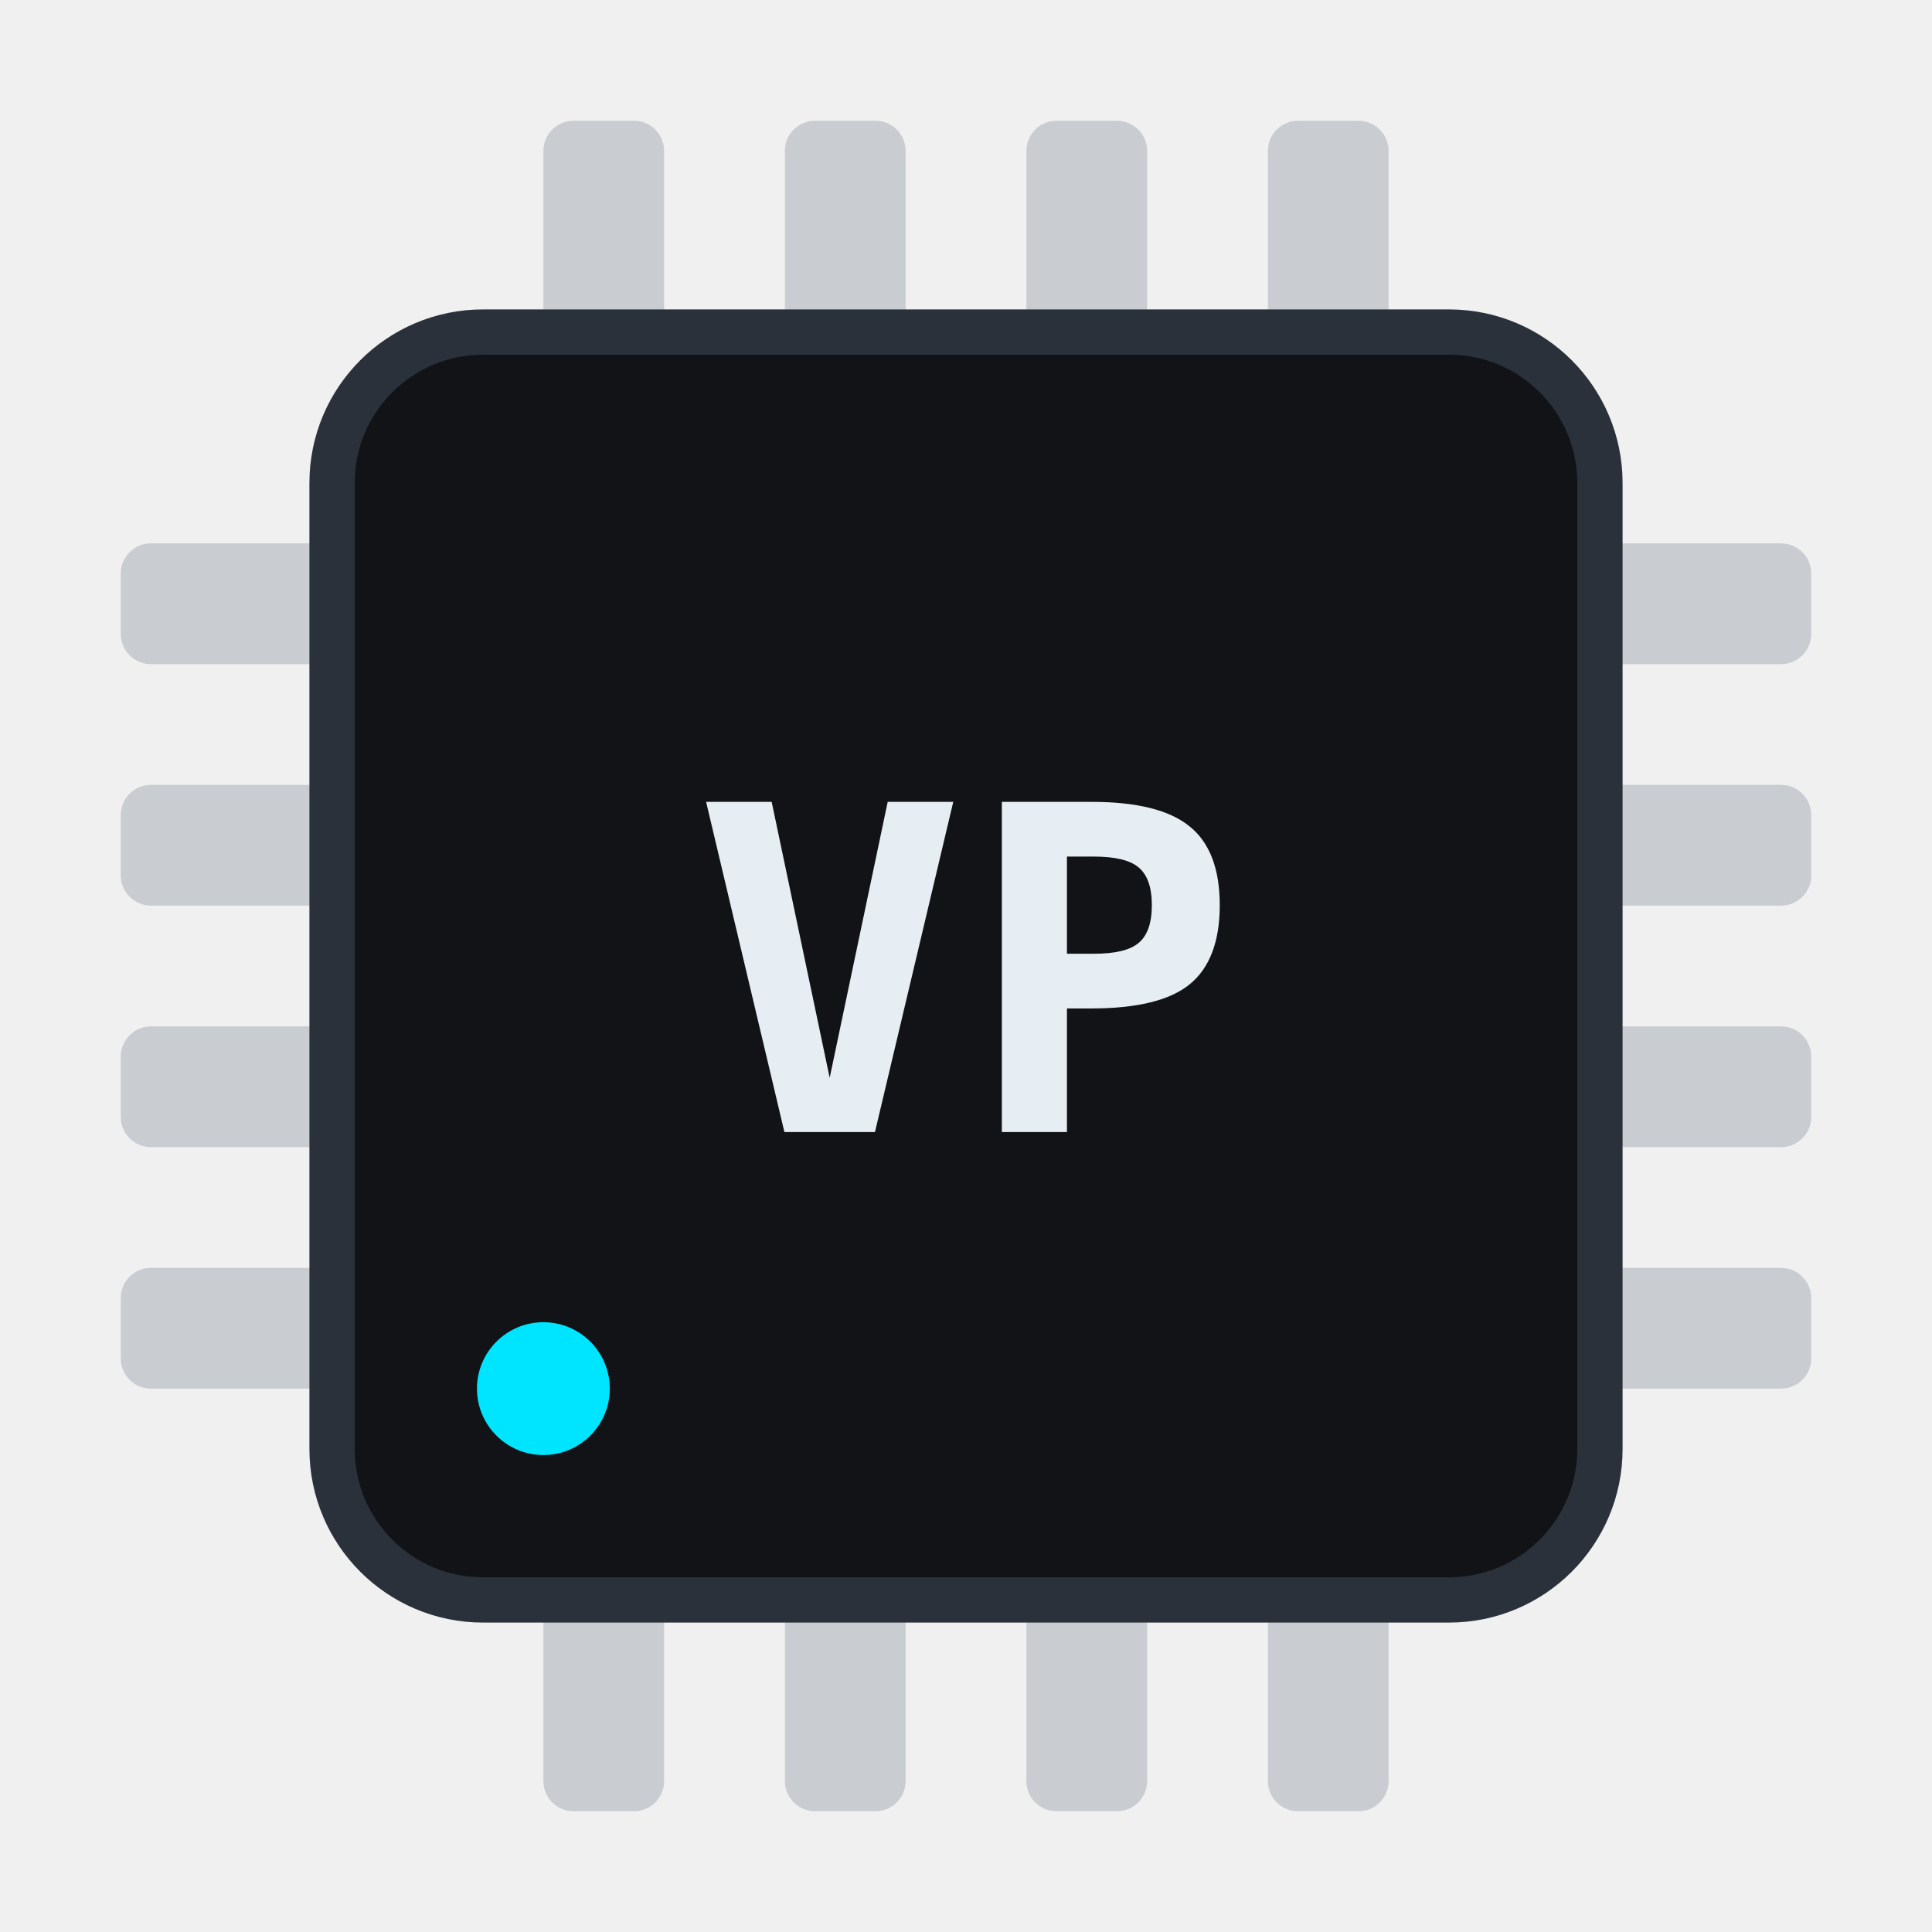
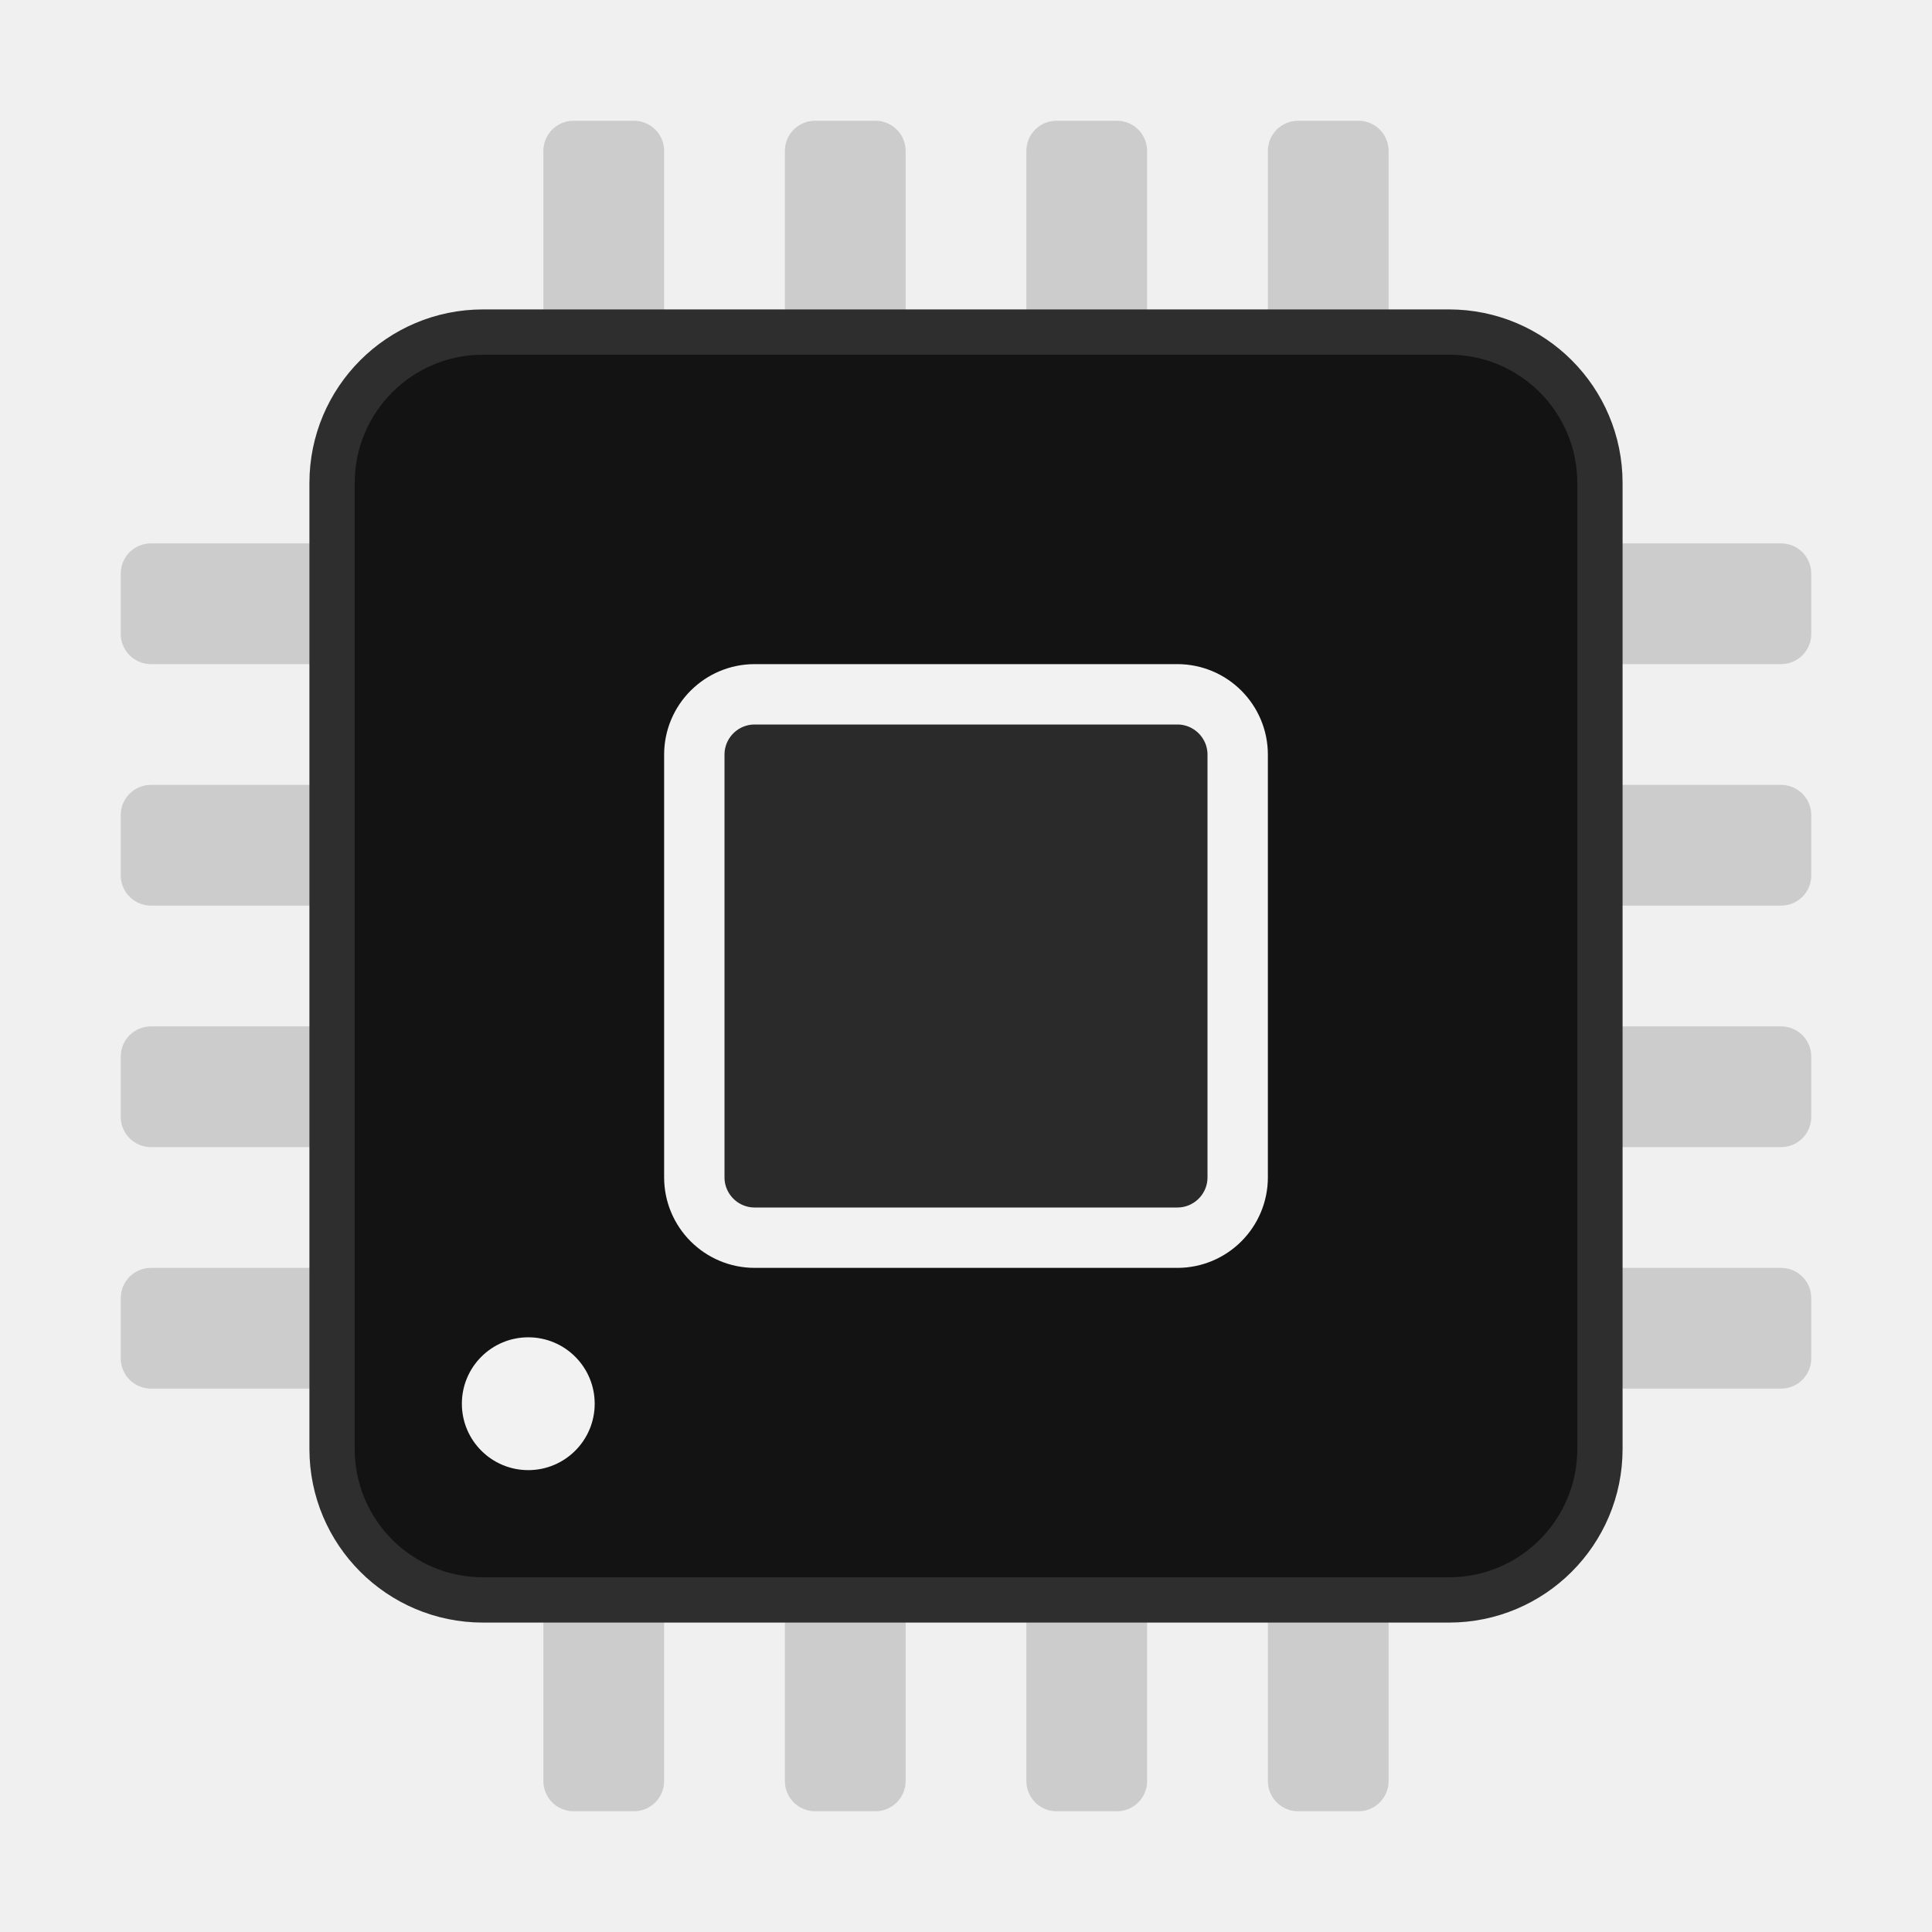
<svg xmlns="http://www.w3.org/2000/svg" viewBox="0 0 64 64">
-   <g fill="#c9ccd1">
+   <g fill="#cccccc">
    <rect x="18" y="4" width="4" height="9" rx="1" />
    <rect x="26" y="4" width="4" height="9" rx="1" />
    <rect x="34" y="4" width="4" height="9" rx="1" />
    <rect x="42" y="4" width="4" height="9" rx="1" />
    <rect x="18" y="51" width="4" height="9" rx="1" />
    <rect x="26" y="51" width="4" height="9" rx="1" />
    <rect x="34" y="51" width="4" height="9" rx="1" />
    <rect x="42" y="51" width="4" height="9" rx="1" />
    <rect x="4" y="18" width="9" height="4" rx="1" />
    <rect x="4" y="26" width="9" height="4" rx="1" />
    <rect x="4" y="34" width="9" height="4" rx="1" />
    <rect x="4" y="42" width="9" height="4" rx="1" />
    <rect x="51" y="18" width="9" height="4" rx="1" />
    <rect x="51" y="26" width="9" height="4" rx="1" />
    <rect x="51" y="34" width="9" height="4" rx="1" />
    <rect x="51" y="42" width="9" height="4" rx="1" />
  </g>
-   <rect x="11" y="11" width="42" height="42" rx="5" fill="#111317" stroke="#2a313b" stroke-width="1.5" />
-   <circle cx="18" cy="46" r="2.2" fill="#00e5ff" />
-   <text x="32" y="37.5" text-anchor="middle" font-family="ui-monospace,Menlo,monospace" font-weight="700" font-size="15" fill="#e6edf3">VP</text>
+   <rect x="11" y="11" width="42" height="42" rx="5" fill="#131313" stroke="#2e2e2e" stroke-width="1.5" />
+   <rect x="23" y="23" width="18" height="18" rx="2" fill="#ffffff" fill-opacity="0.1" stroke="#f2f2f2" stroke-width="2" />
+   <circle cx="17.5" cy="46.5" r="2.2" fill="#f2f2f2" />
</svg>
